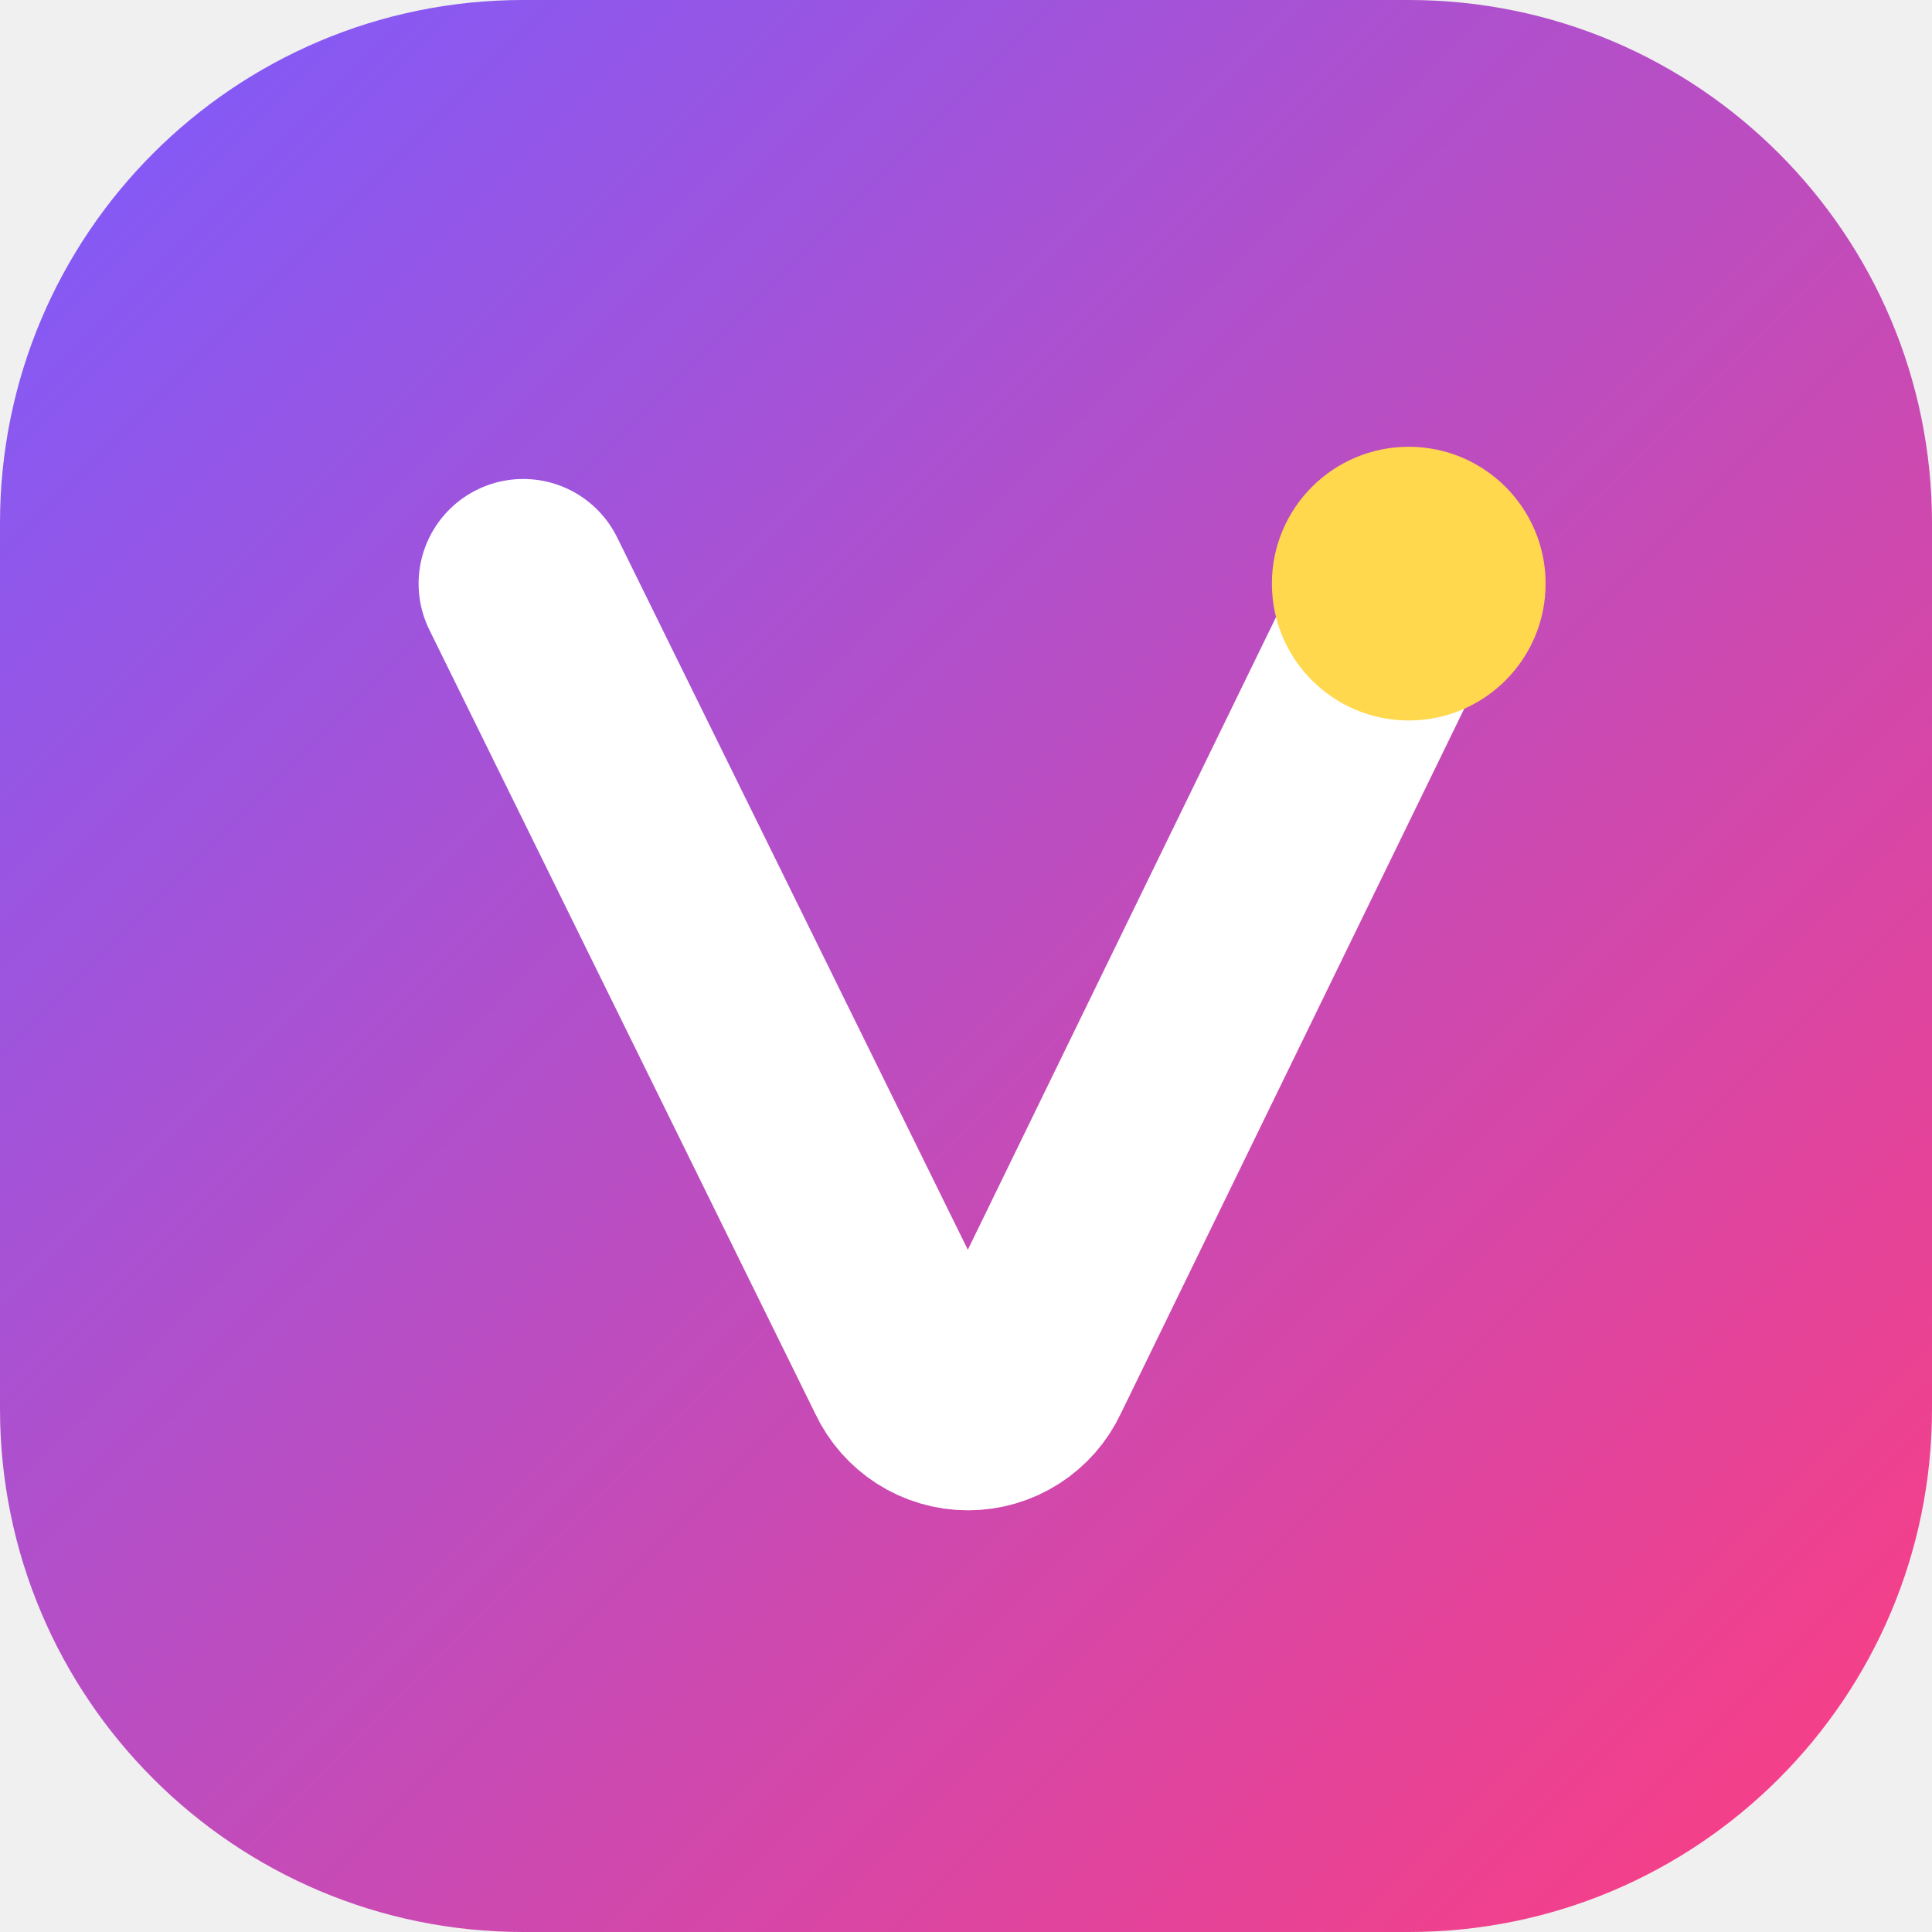
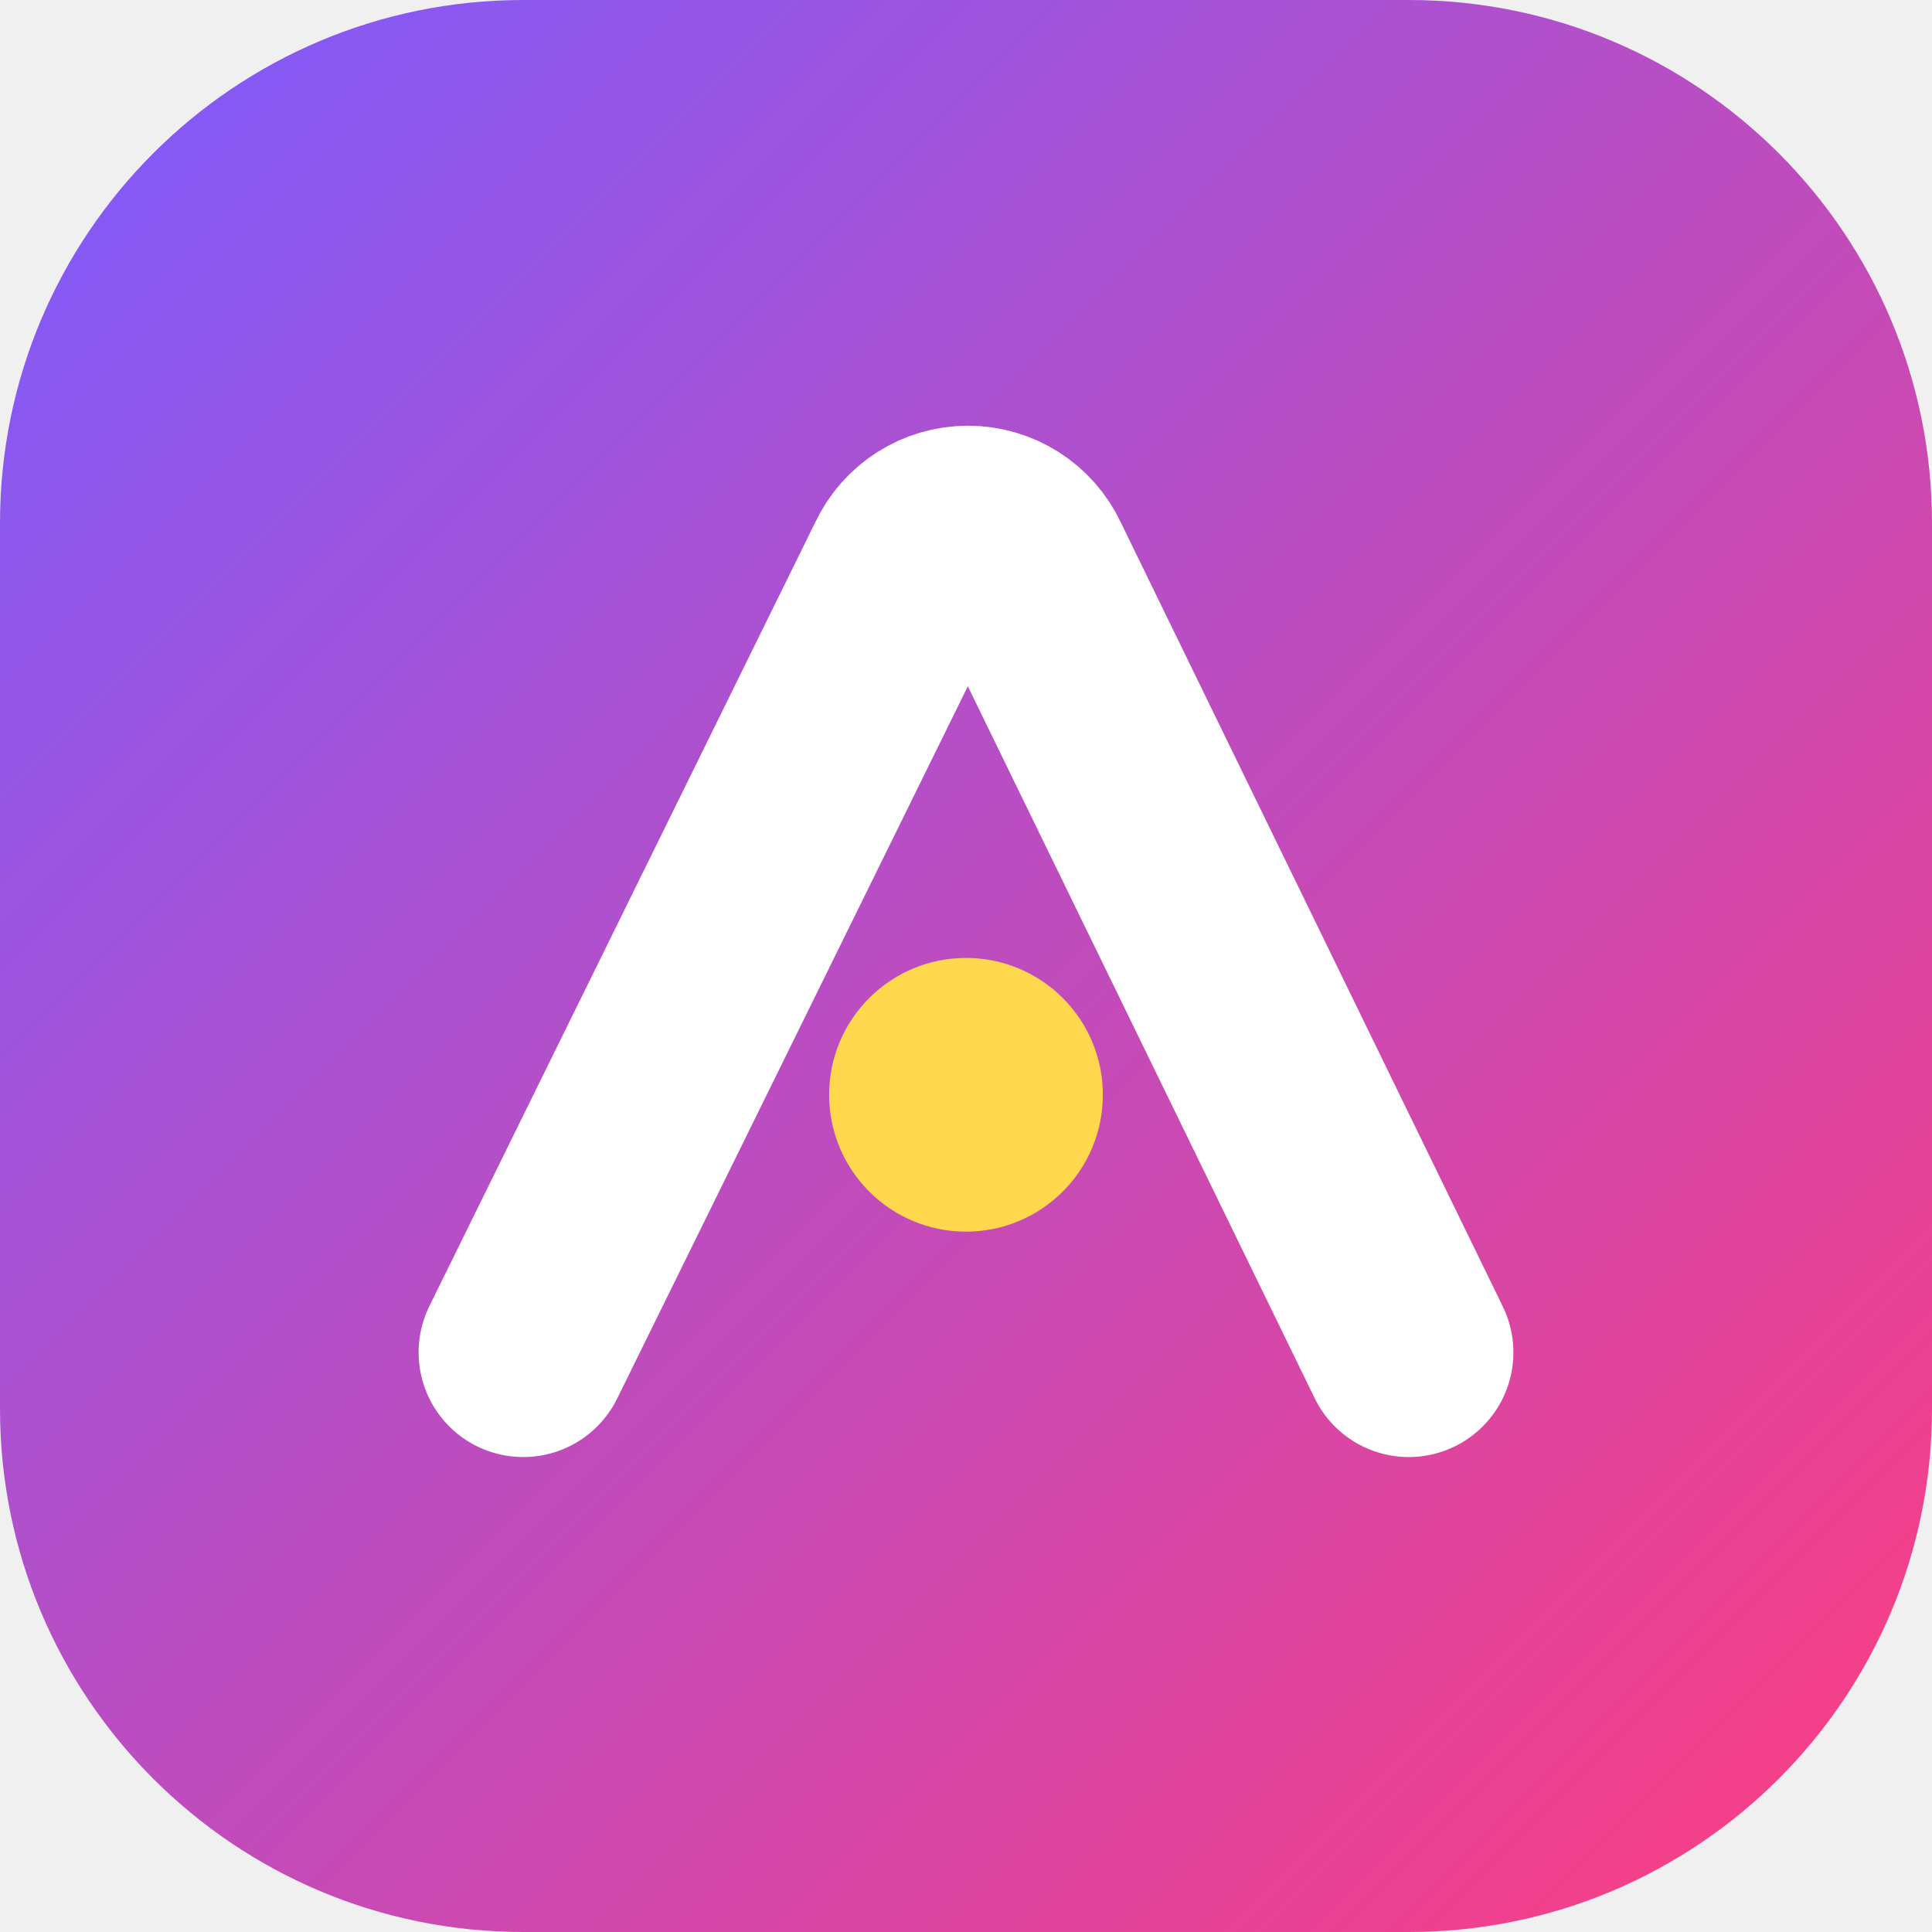
<svg xmlns="http://www.w3.org/2000/svg" viewBox="0 0 48 48">
  <defs>
    <linearGradient id="g" x1="0" y1="0" x2="1" y2="1">
      <stop offset="0" stop-color="#7b5cff" />
      <stop offset="1" stop-color="#ff3d7f" />
    </linearGradient>
  </defs>
  <rect width="48" height="48" rx="13" fill="url(#g)" />
-   <path d="M13 14.5 22.6 34a1.6 1.6 0 0 0 2.9 0L35 14.5" fill="none" stroke="#fff" stroke-width="5.2" stroke-linecap="round" stroke-linejoin="round" />
-   <circle cx="35" cy="14.5" r="3.4" fill="#ffd84d" />
+   <path d="M13 33.6 22.6 14.1a1.6 1.6 0 0 1 2.9 0L35 33.6" fill="none" stroke="#fff" stroke-width="5.2" stroke-linecap="round" stroke-linejoin="round" />
+   <circle cx="24" cy="27.2" r="3.4" fill="#ffd84d" />
</svg>
